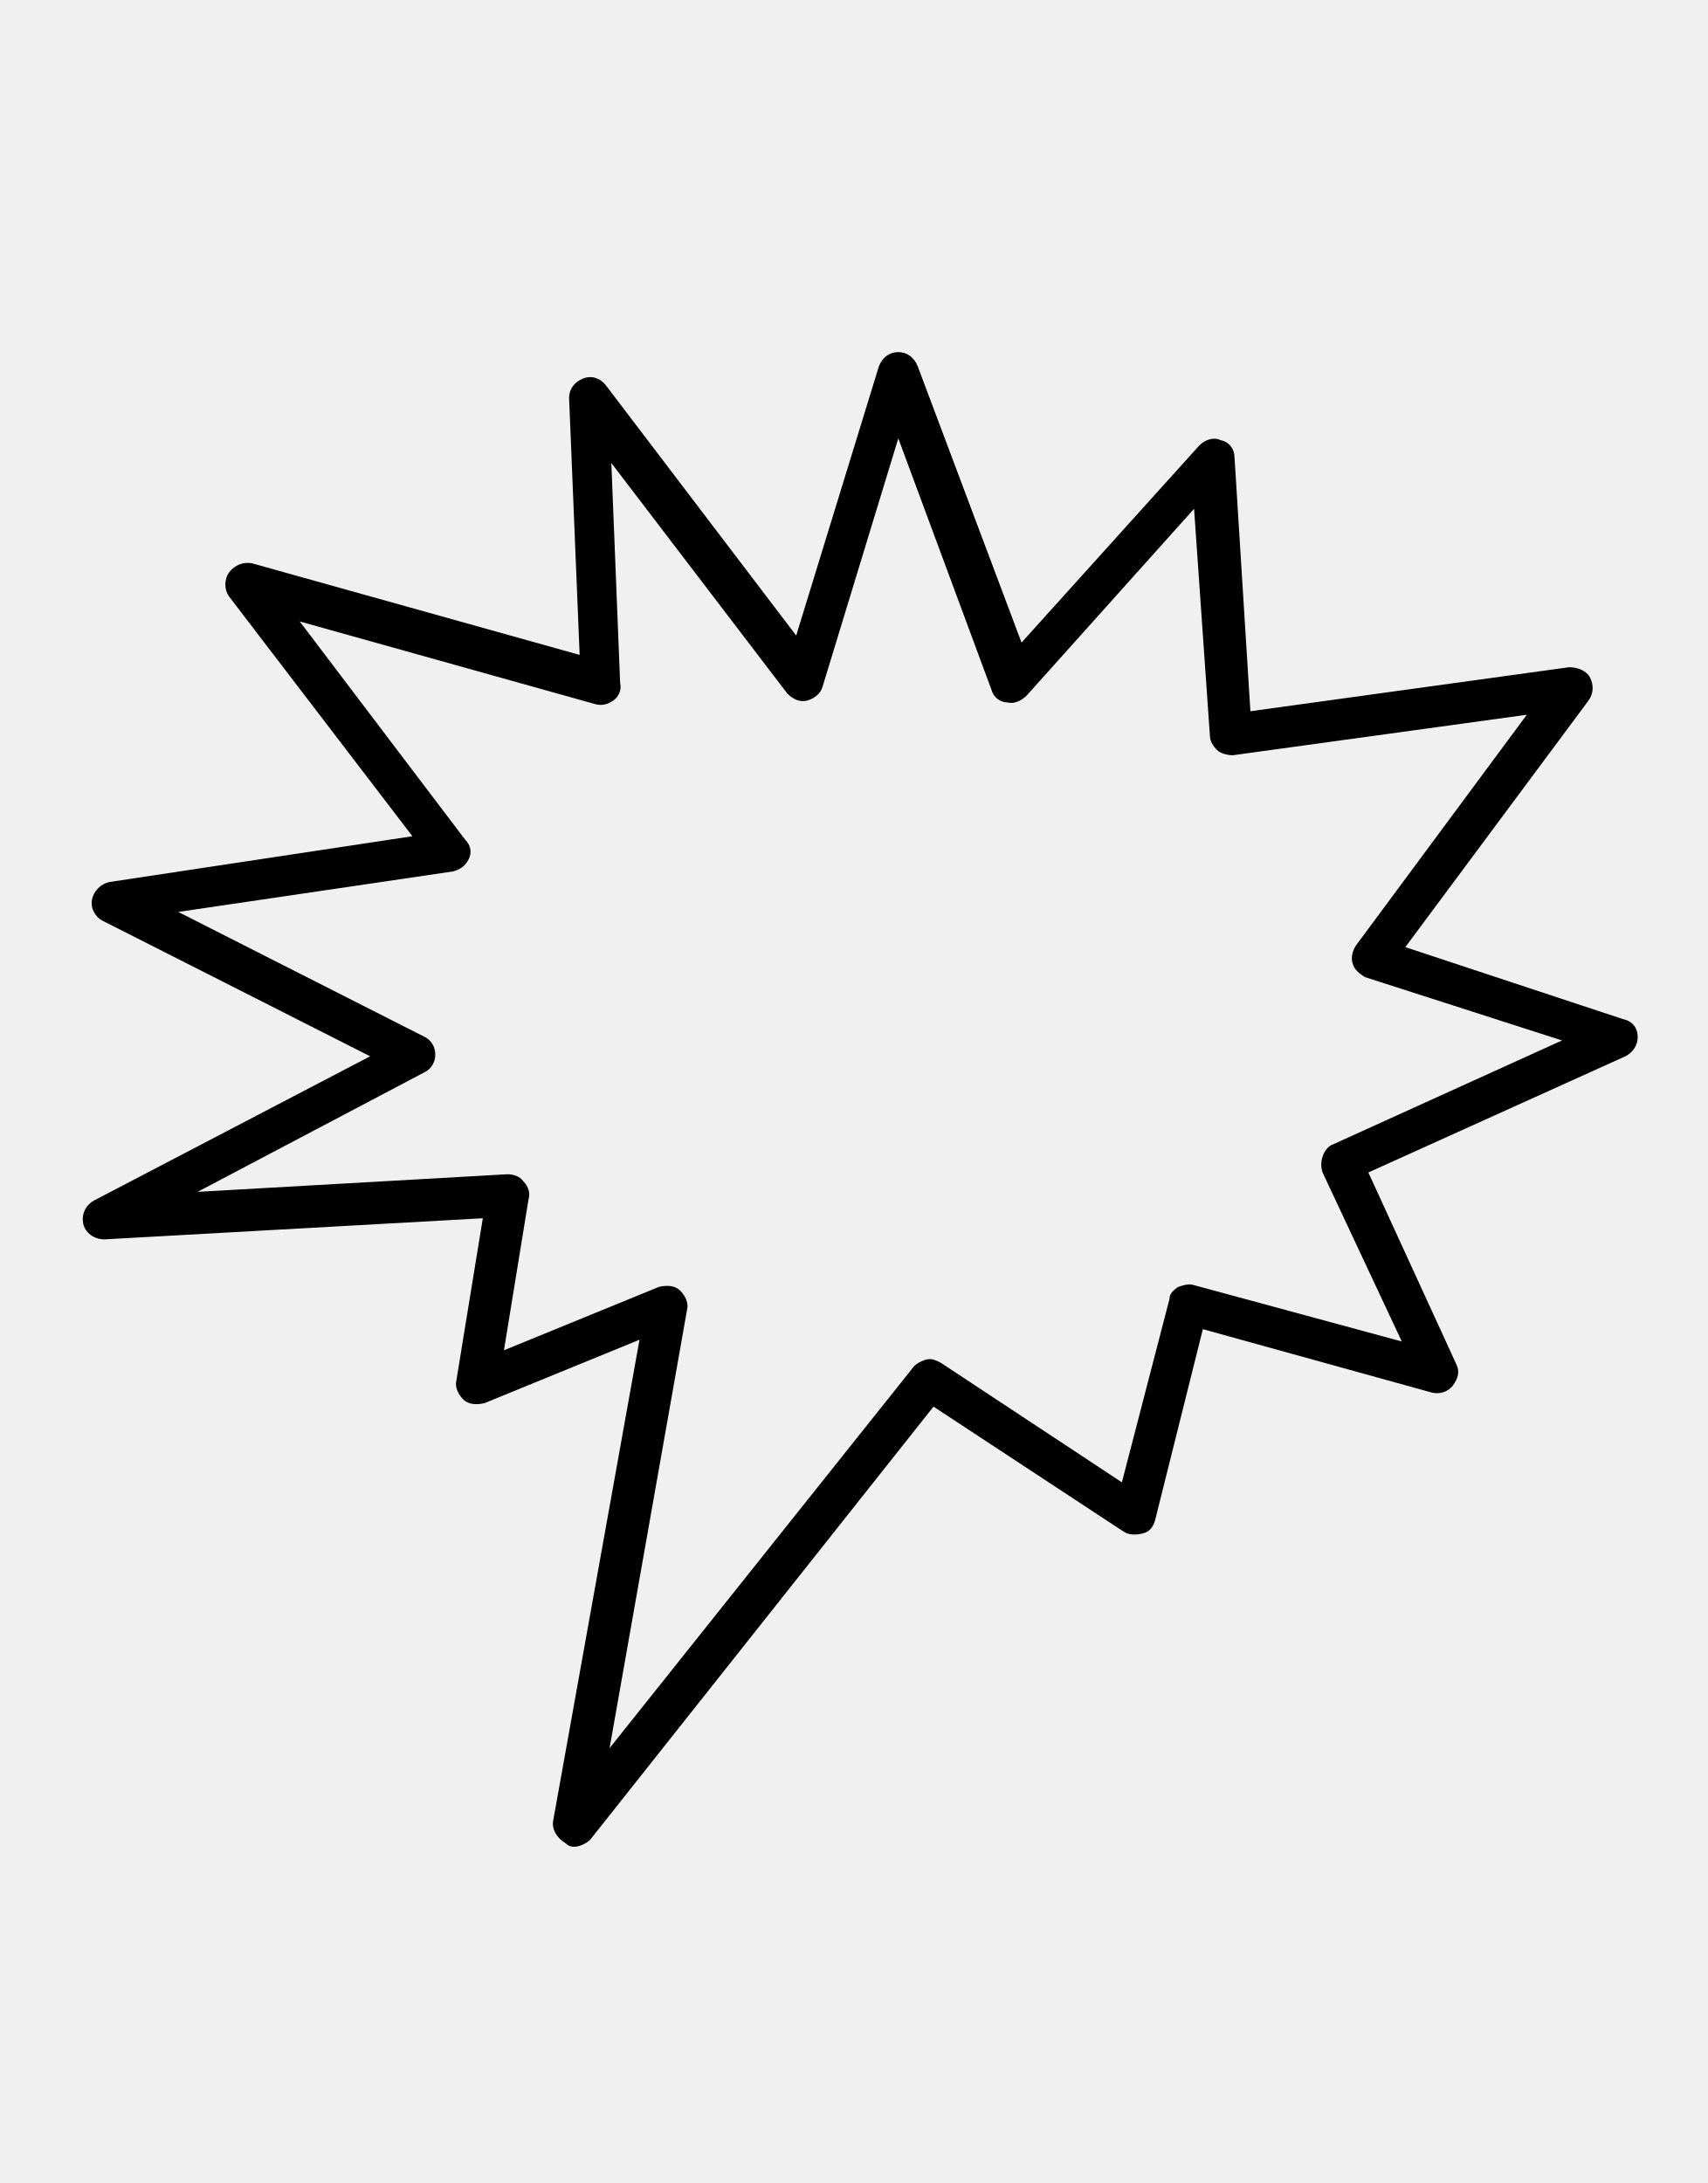
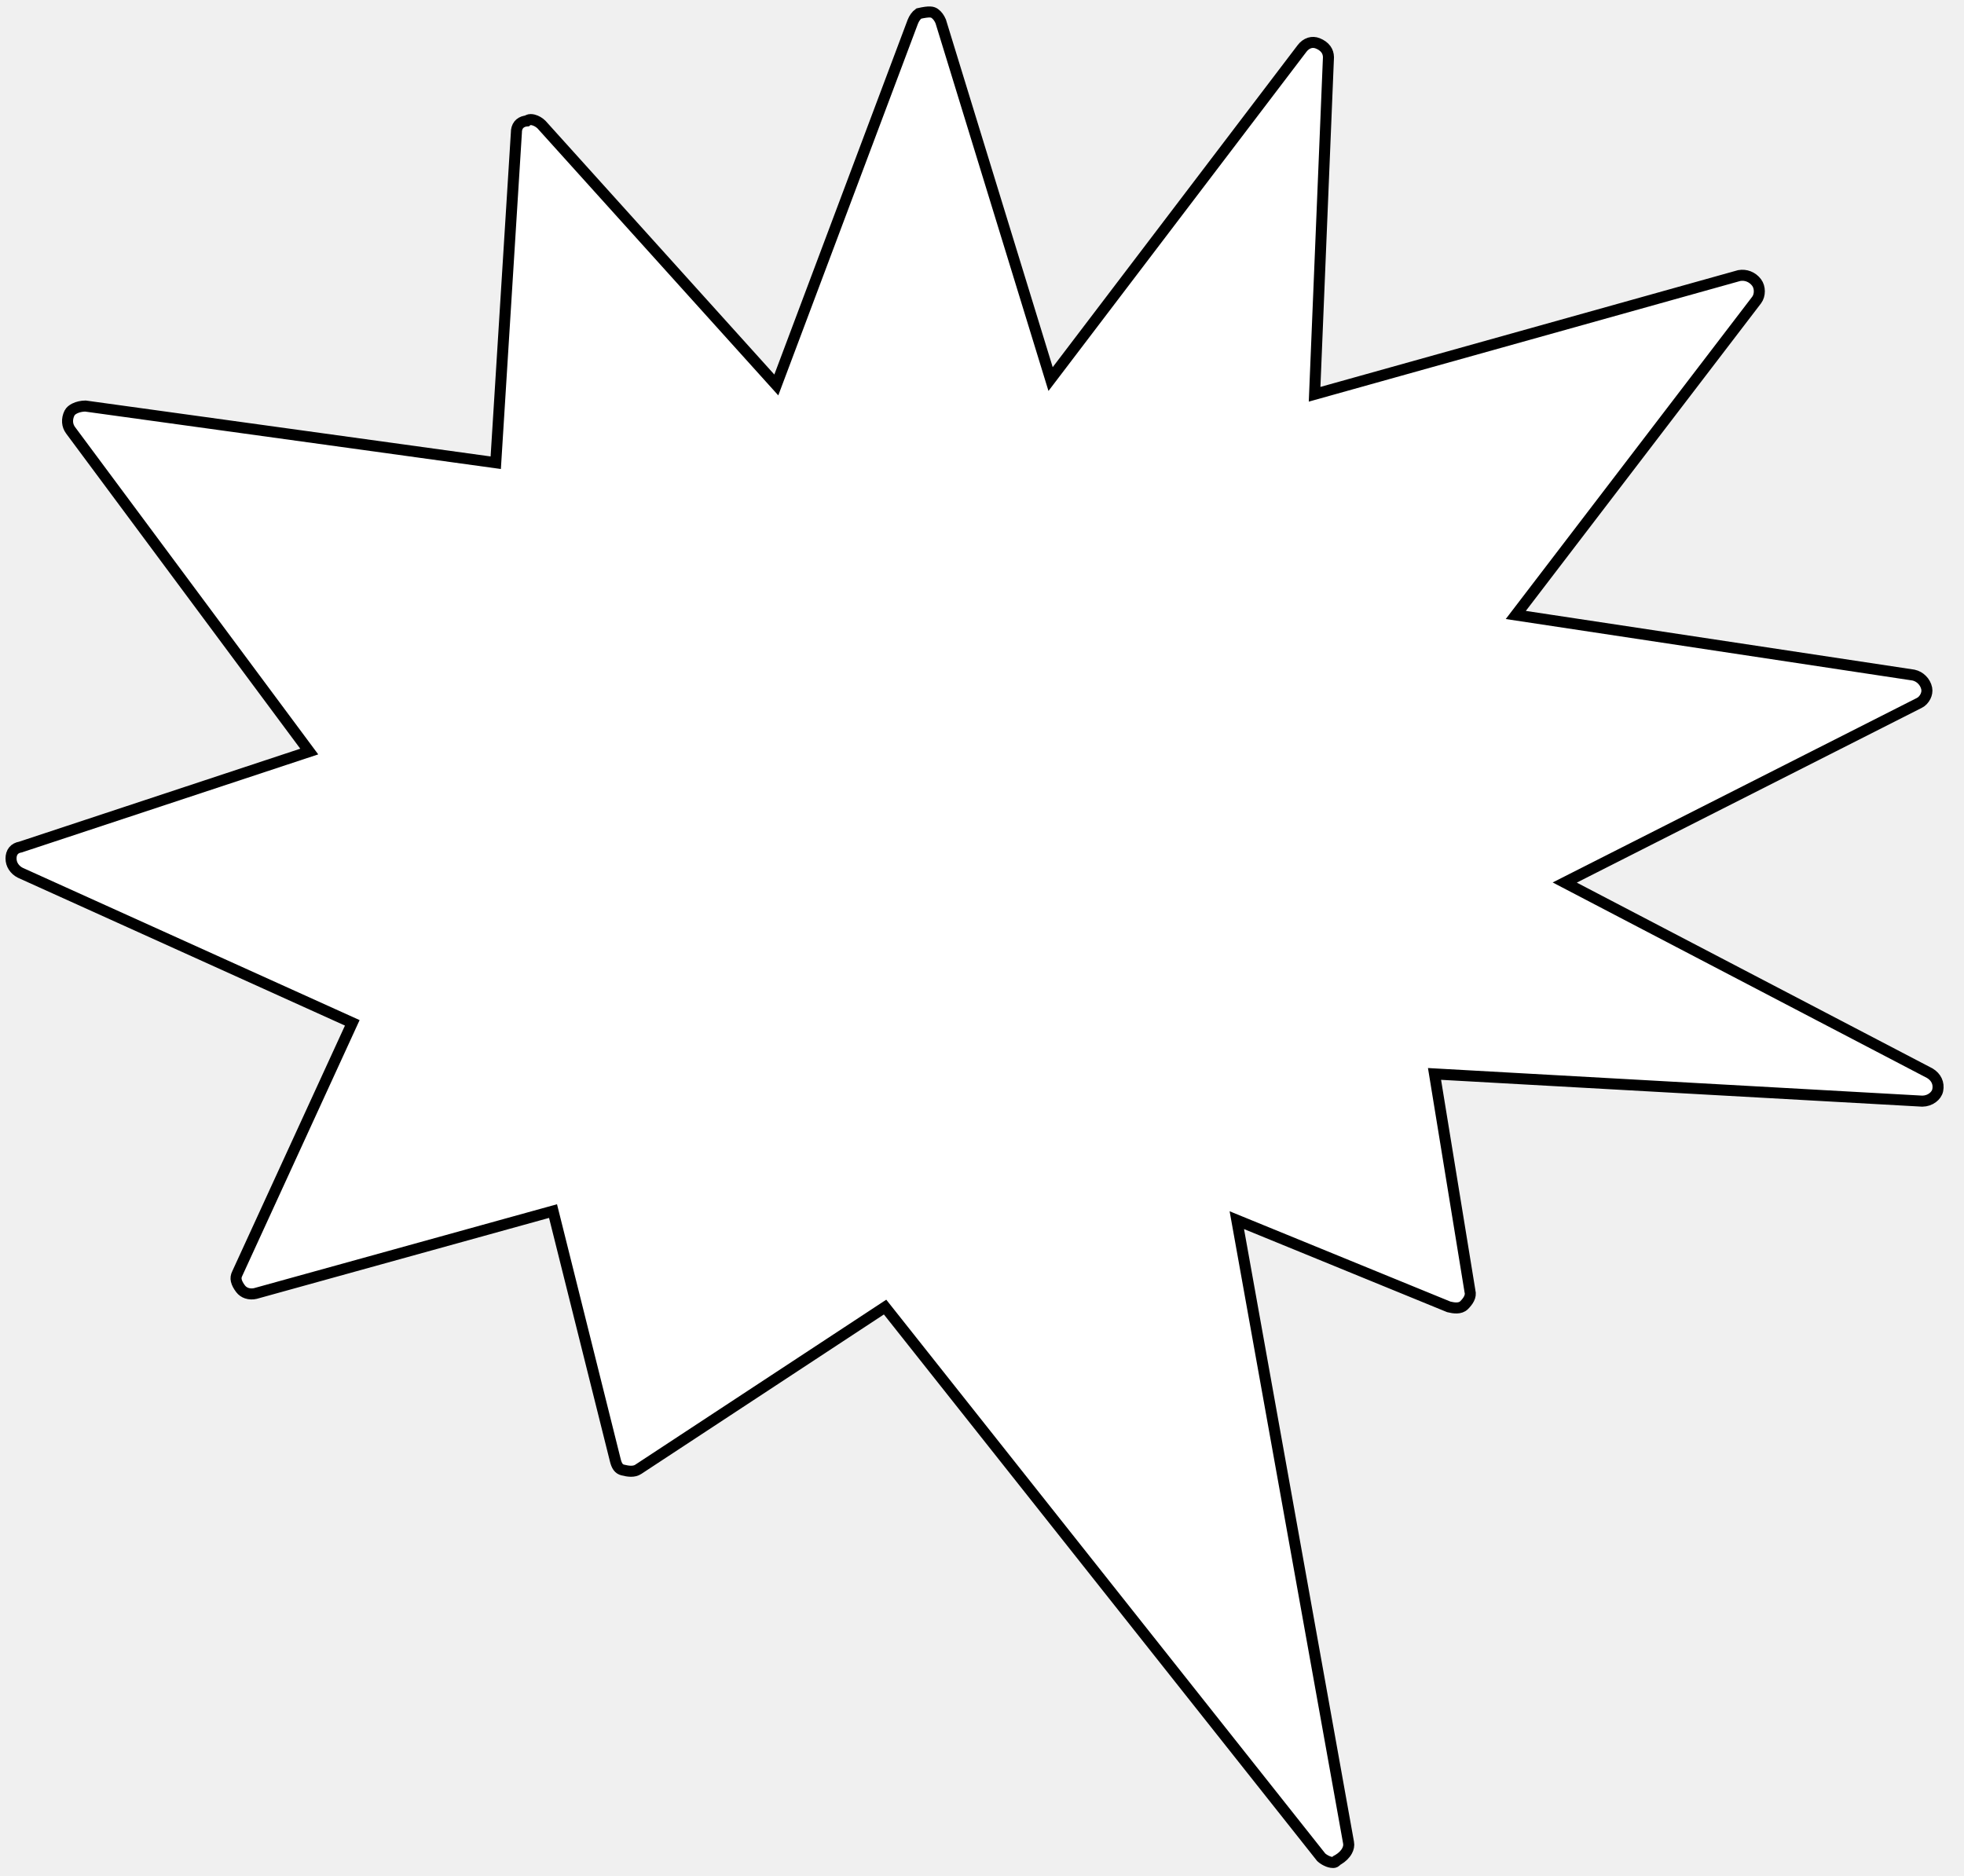
- <svg xmlns="http://www.w3.org/2000/svg" width="97" height="124" viewBox="0 0 97 124">
-   <g fill="none" fill-rule="evenodd">
-     <g>
-       <g transform="translate(-171, -8635) translate(171, 8635)">
-         <rect width="97" height="124" rx="8" />
-         <g fill="#000" fill-rule="nonzero">
-           <path d="M60.4 84.9c-.3 0-.7-.2-.9-.4L40 59.9 29.2 67c-.3.2-.7.2-1.1.1-.4-.1-.6-.4-.7-.8l-2.7-10.8-13 3.6c-.4.1-.9 0-1.2-.4-.3-.4-.4-.8-.2-1.2l5-10.9L.7 40c-.4-.2-.7-.6-.7-1.1 0-.5.3-.9.8-1l12.4-4.1-10.4-14c-.3-.4-.3-.9-.1-1.3.2-.4.7-.6 1.2-.6L22 20.4 22.9 6c0-.5.3-.9.8-1 .4-.2.9 0 1.2.3L35 16.5 40.9.8c.2-.5.6-.8 1.1-.8.5 0 .9.3 1.1.8l4.7 15.3L58.6 1.9c.3-.4.8-.6 1.3-.4.5.2.8.6.8 1.1l-.6 14.6L78.7 12c.5-.1 1 .1 1.3.5.3.4.3 1 0 1.4L69.6 27.5l17.2 2.6c.5.1.9.5 1 1 .1.5-.2 1-.6 1.2L72 40l15.7 8.2c.5.3.7.8.6 1.3-.1.5-.6.9-1.2.9l-21.5-1.2 1.5 9.2c.1.4-.1.8-.4 1.1-.3.3-.8.3-1.2.2l-8.8-3.6 4.9 27.3c.1.5-.2 1-.7 1.3-.2.2-.4.2-.5.2zM40.2 57.2c.3 0 .7.2.9.4l17.3 21.7L54 54.4c-.1-.4.1-.8.4-1.1.3-.3.8-.3 1.2-.2l8.8 3.6-1.4-8.6c-.1-.3 0-.7.3-1 .2-.3.6-.4.9-.4l17.6 1-12.9-6.8c-.4-.2-.6-.6-.6-1s.2-.8.6-1l14-7.1-15.6-2.3c-.4-.1-.7-.3-.9-.7-.2-.4-.1-.8.2-1.1L76 15.3 59.2 20c-.4.1-.7 0-1-.2-.3-.2-.5-.6-.4-1l.5-12.5-10 13.1c-.3.3-.7.5-1.1.4-.4-.1-.8-.4-.9-.8L42 4.9l-5.3 14.3c-.1.4-.5.7-.9.7-.4.1-.8-.1-1.1-.4L25.2 8.9l-.9 12.9c0 .3-.2.6-.4.8-.2.2-.6.3-.9.3L6.3 20.6 16 33.7c.2.3.3.7.2 1-.1.4-.4.6-.7.8L4.3 39.1l13 5.9c.3.1.5.4.6.7.1.3.1.6 0 .9l-4.5 9.6L25.2 53c.3-.1.6 0 .9.1.3.2.5.4.5.7l2.7 10.4 10.3-6.8c.2-.1.4-.2.6-.2z" transform="translate(48.8625, 62.45) scale(-1, 1) translate(-48.8625, -62.45) translate(4.7, 20)" />
-         </g>
-       </g>
-     </g>
+ <svg xmlns="http://www.w3.org/2000/svg" width="89px" height="85px" viewBox="0 0 89 85" version="1.1">
+   <g id="Page-1" stroke="#000000" stroke-width="0.5" fill="#fff">
+     <path d="M41.635,0.614 C42.137,0.5 42.261,0.539 42.365,0.614 C42.479,0.697 42.566,0.82 42.629,0.968 L42.629,0.968 L47.608,17.178 L59,2.2 C59.09,2.08 59.209,1.987 59.346,1.945 C59.461,1.91 59.588,1.914 59.714,1.964 C59.871,2.027 60,2.117 60.086,2.235 C60.159,2.336 60.198,2.457 60.2,2.591 L60.2,2.591 L59.572,17.867 L78.814,12.487 C78.962,12.461 79.108,12.476 79.241,12.527 C79.382,12.582 79.506,12.675 79.6,12.8 C79.686,12.914 79.725,13.058 79.725,13.2 C79.725,13.342 79.686,13.486 79.603,13.596 L79.603,13.596 L68.689,27.868 L86.712,30.592 C86.86,30.624 86.993,30.7 87.096,30.804 C87.203,30.91 87.279,31.046 87.31,31.198 C87.335,31.327 87.308,31.454 87.253,31.564 C87.191,31.689 87.093,31.795 86.974,31.854 L86.974,31.854 L70.907,39.993 L87.454,48.636 C87.598,48.724 87.704,48.838 87.764,48.97 C87.826,49.103 87.84,49.253 87.81,49.402 C87.782,49.539 87.694,49.657 87.578,49.744 C87.451,49.84 87.289,49.897 87.112,49.9 L87.112,49.9 L65.006,48.666 L66.611,58.505 C66.682,58.75 66.518,58.975 66.346,59.146 C66.171,59.322 65.878,59.277 65.655,59.223 L65.655,59.223 L56.047,55.293 L61.11,83.498 C61.136,83.628 61.106,83.757 61.043,83.873 C60.958,84.031 60.816,84.167 60.643,84.271 C60.621,84.284 60.599,84.297 60.576,84.309 C60.569,84.321 60.559,84.334 60.546,84.346 C60.488,84.405 60.429,84.4 60.4,84.4 C60.224,84.4 59.997,84.28 59.871,84.163 L59.871,84.163 L40.108,59.231 L28.923,66.584 C28.729,66.713 28.469,66.677 28.221,66.615 C28.127,66.591 28.057,66.543 28.008,66.474 C27.949,66.392 27.913,66.291 27.885,66.179 L27.885,66.179 L25.061,54.881 L11.573,58.616 C11.45,58.646 11.311,58.644 11.181,58.601 C11.075,58.565 10.976,58.501 10.9,58.4 C10.807,58.276 10.737,58.153 10.708,58.028 C10.684,57.925 10.697,57.821 10.75,57.717 L10.75,57.717 L15.964,46.351 L0.916,39.549 C0.792,39.485 0.683,39.391 0.608,39.272 C0.54,39.166 0.5,39.04 0.5,38.9 C0.5,38.769 0.534,38.648 0.608,38.556 C0.681,38.465 0.791,38.407 0.924,38.386 L0.924,38.386 L14.014,34.057 L3.2,19.5 C3.116,19.388 3.072,19.263 3.063,19.137 C3.052,18.994 3.084,18.851 3.147,18.724 C3.195,18.627 3.284,18.561 3.383,18.511 C3.526,18.439 3.697,18.404 3.868,18.4 L3.868,18.4 L22.465,20.969 L23.4,6.014 C23.398,5.877 23.432,5.751 23.508,5.656 C23.576,5.571 23.677,5.515 23.798,5.49 C23.824,5.485 23.849,5.482 23.874,5.48 C23.889,5.467 23.905,5.456 23.924,5.447 C24.002,5.408 24.089,5.415 24.171,5.435 C24.309,5.47 24.44,5.55 24.538,5.646 L24.538,5.646 L35.179,17.445 L41.364,0.986 C41.427,0.829 41.517,0.7 41.635,0.614 Z" id="Shape" />
  </g>
</svg>
